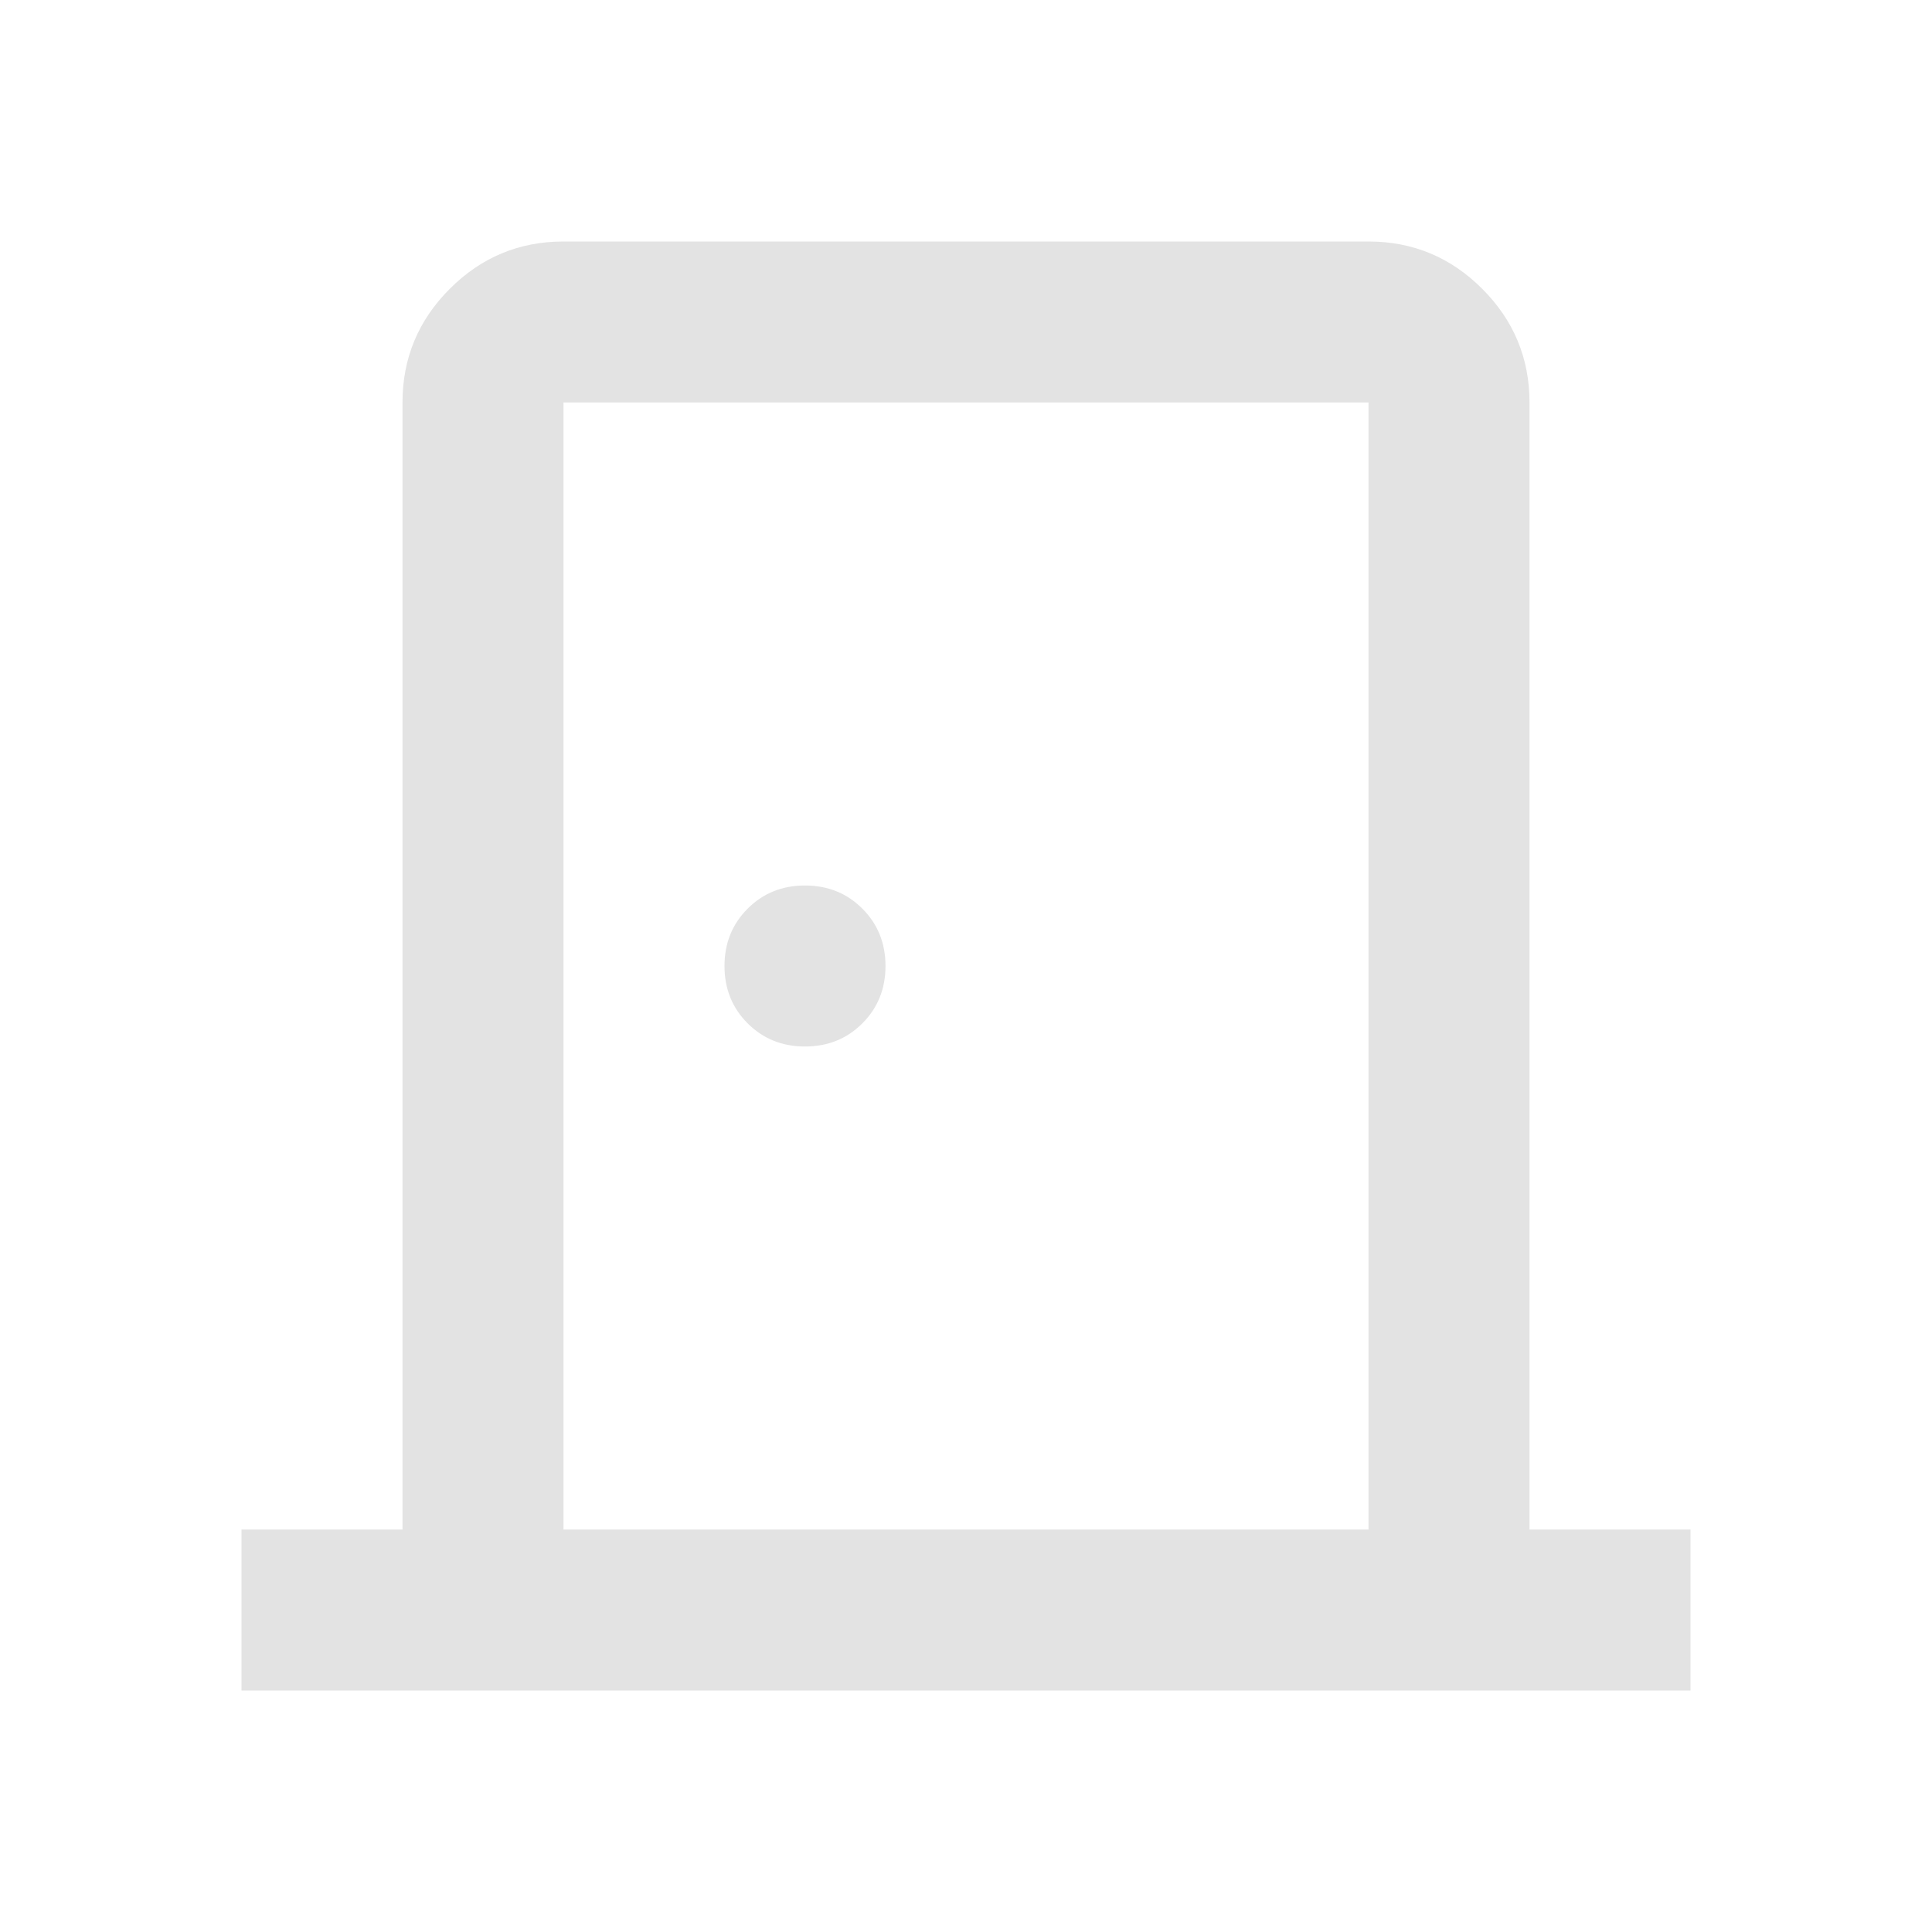
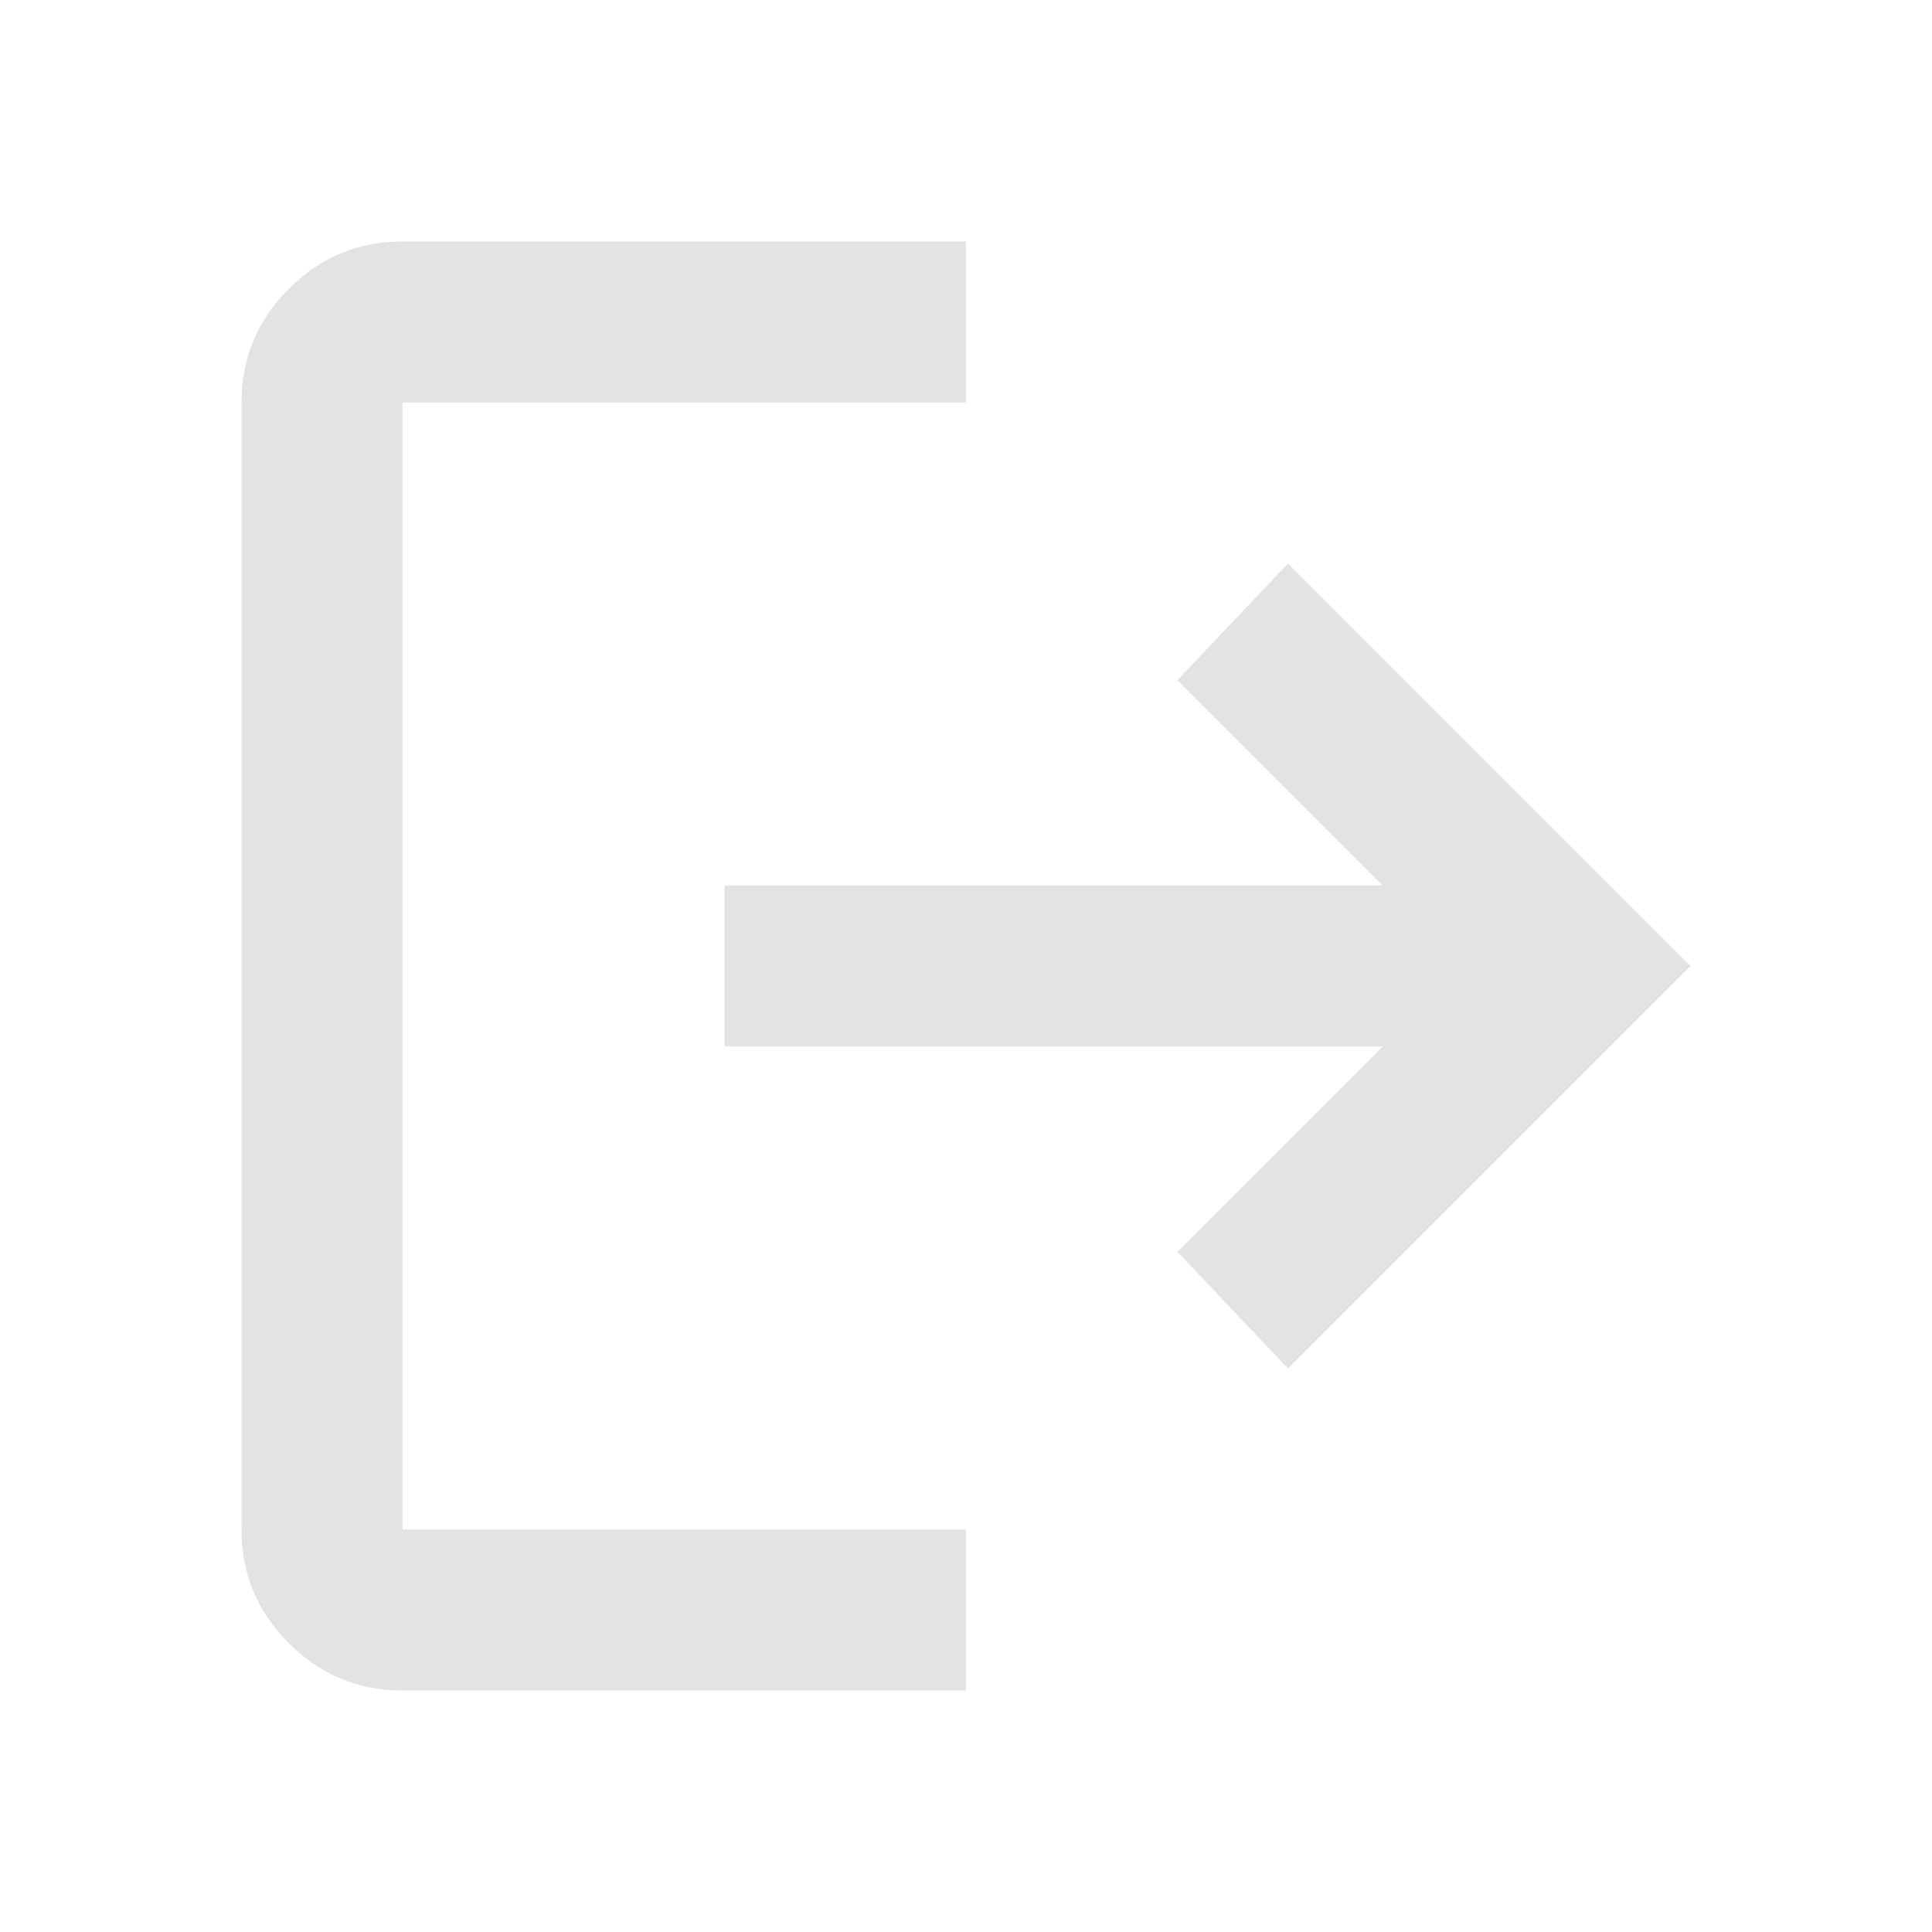
<svg xmlns="http://www.w3.org/2000/svg" height="24px" viewBox="0 -960 960 960" width="24px" fill="#e3e3e3">
-   <path d="M120-120v-80h80v-560q0-33 23.5-56.5T280-840h400q33 0 56.5 23.5T760-760v560h80v80H120Zm160-80h400v-560H280v560Zm120-240q17 0 28.5-11.5T440-480q0-17-11.5-28.5T400-520q-17 0-28.5 11.5T360-480q0 17 11.5 28.5T400-440ZM280-760v560-560Z" />
+   <path d="M200-120q-33 0-56.5-23.5T120-200v-560q0-33 23.5-56.5T200-840h280v80H200v560h280v80H200Zm440-160-55-58 102-102H360v-80h327L585-622l55-58 200 200-200 200Z" />
</svg>
